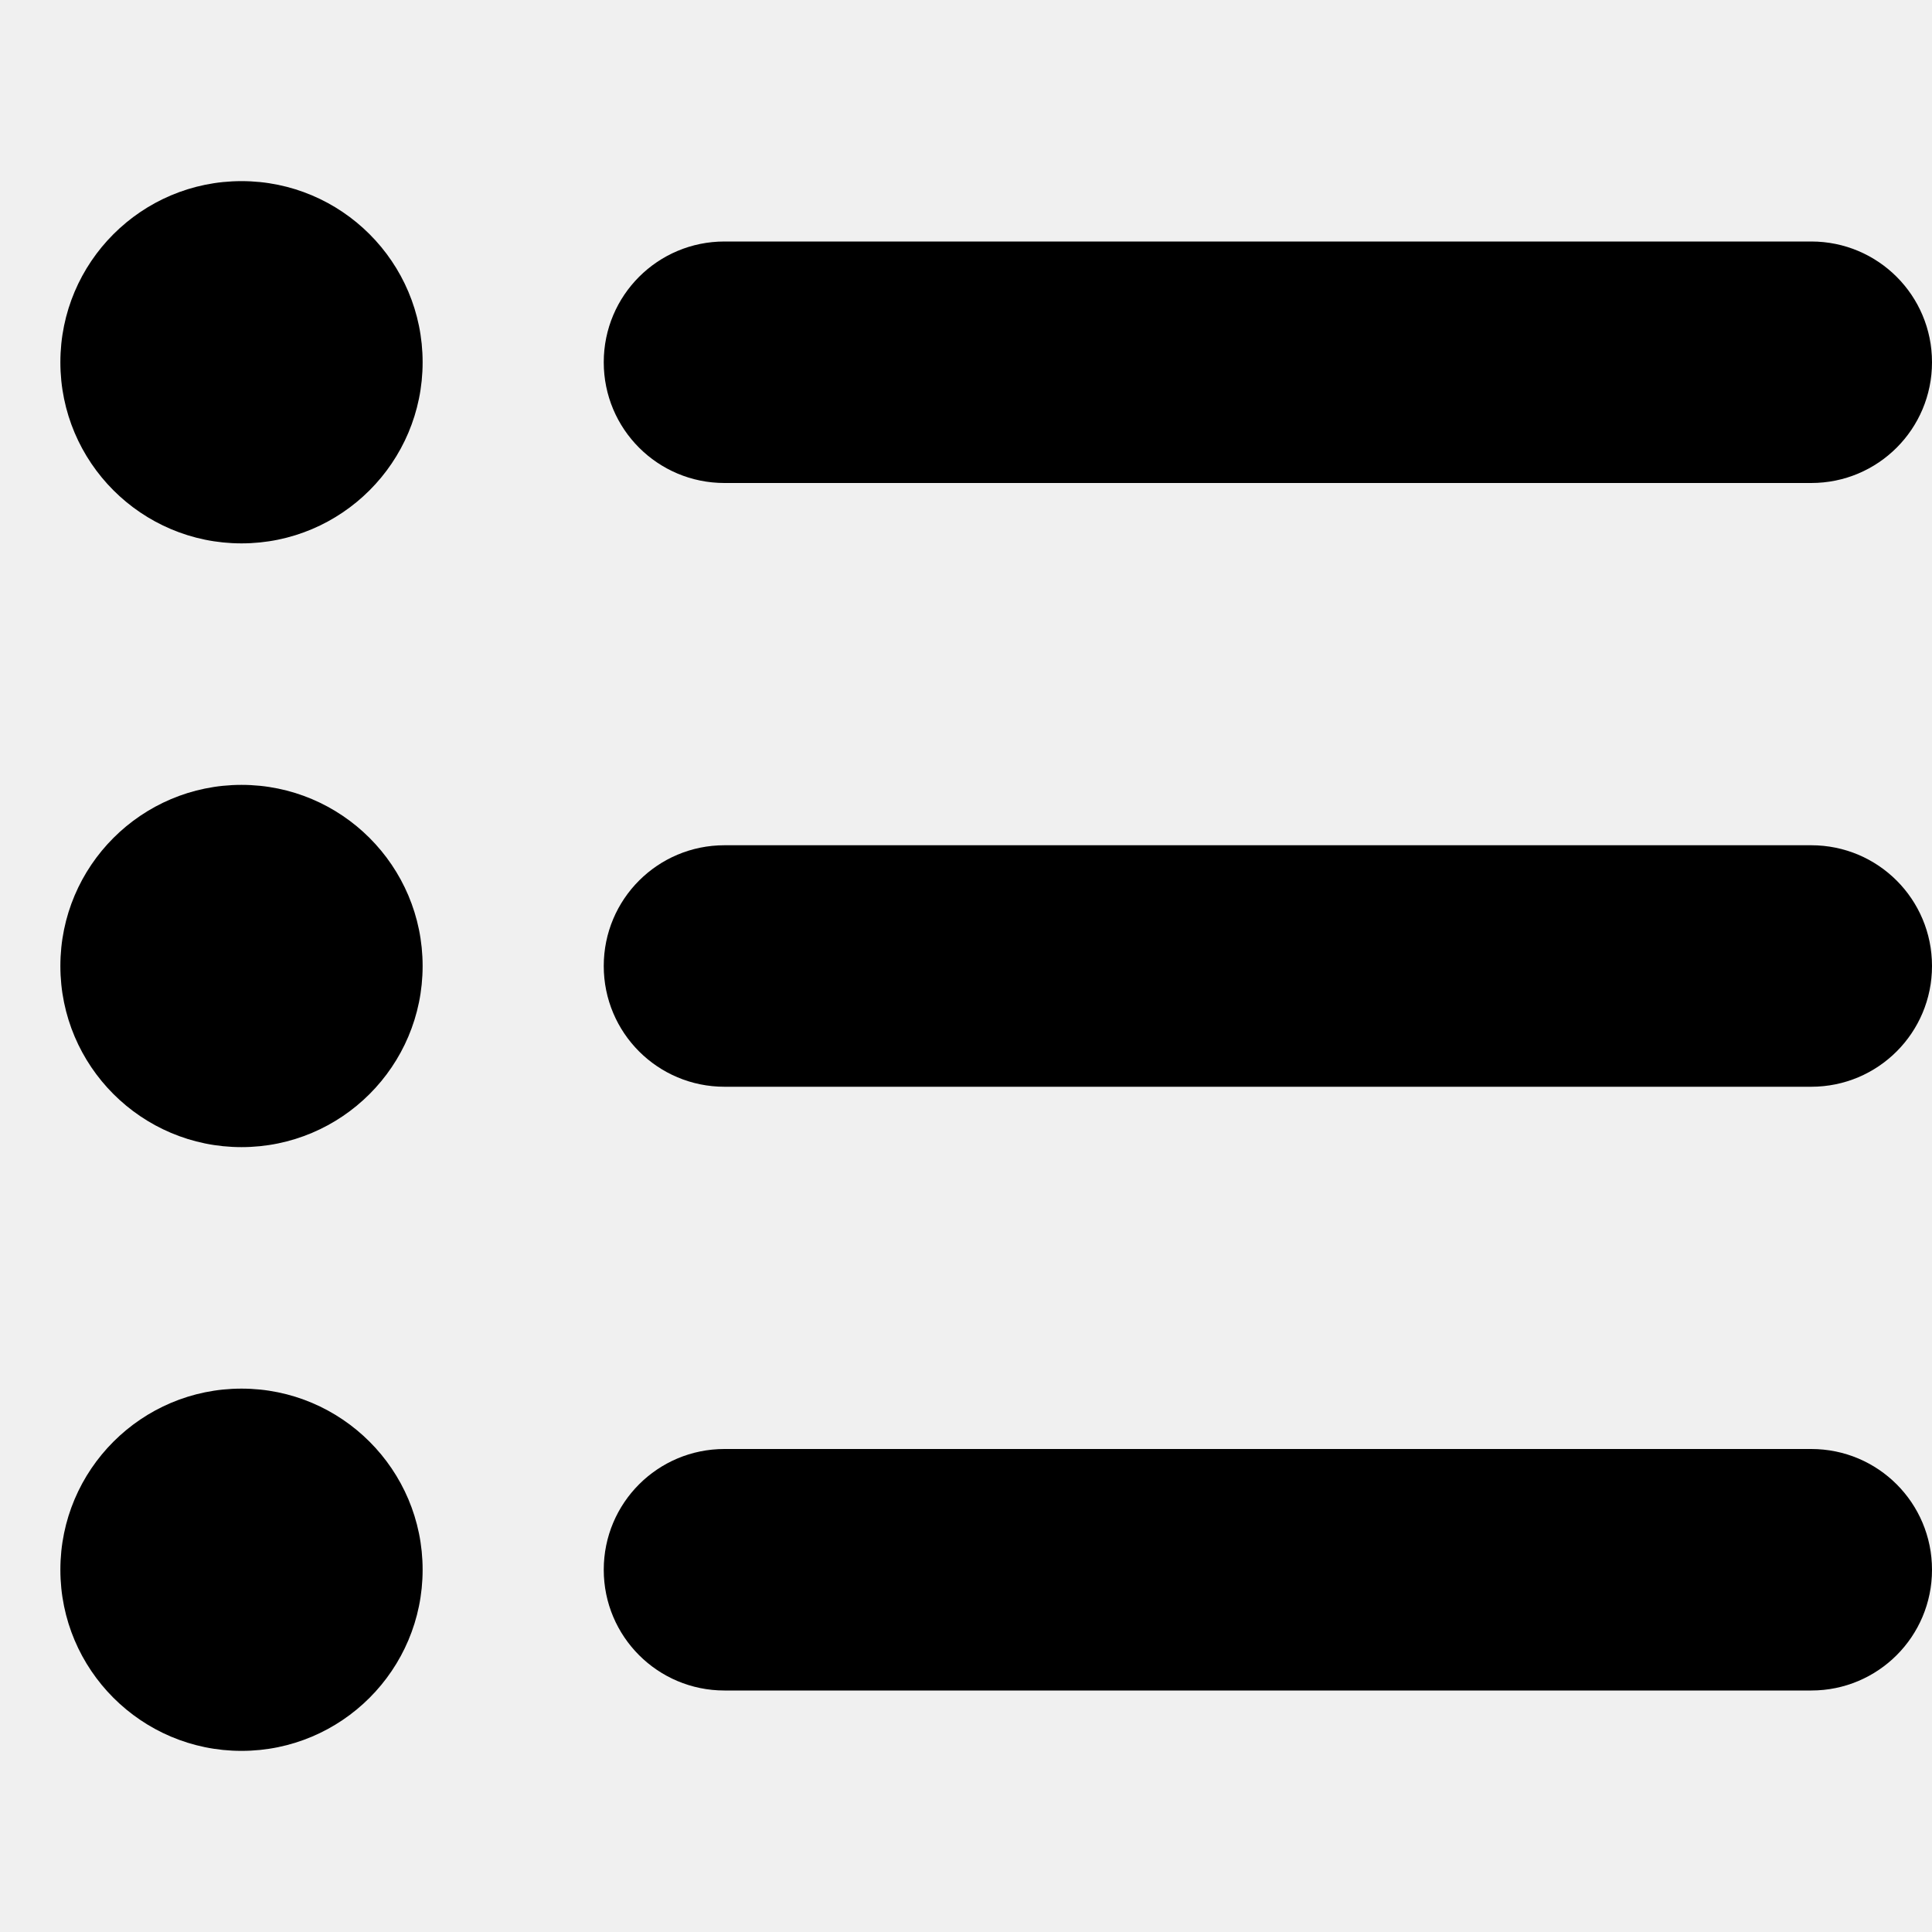
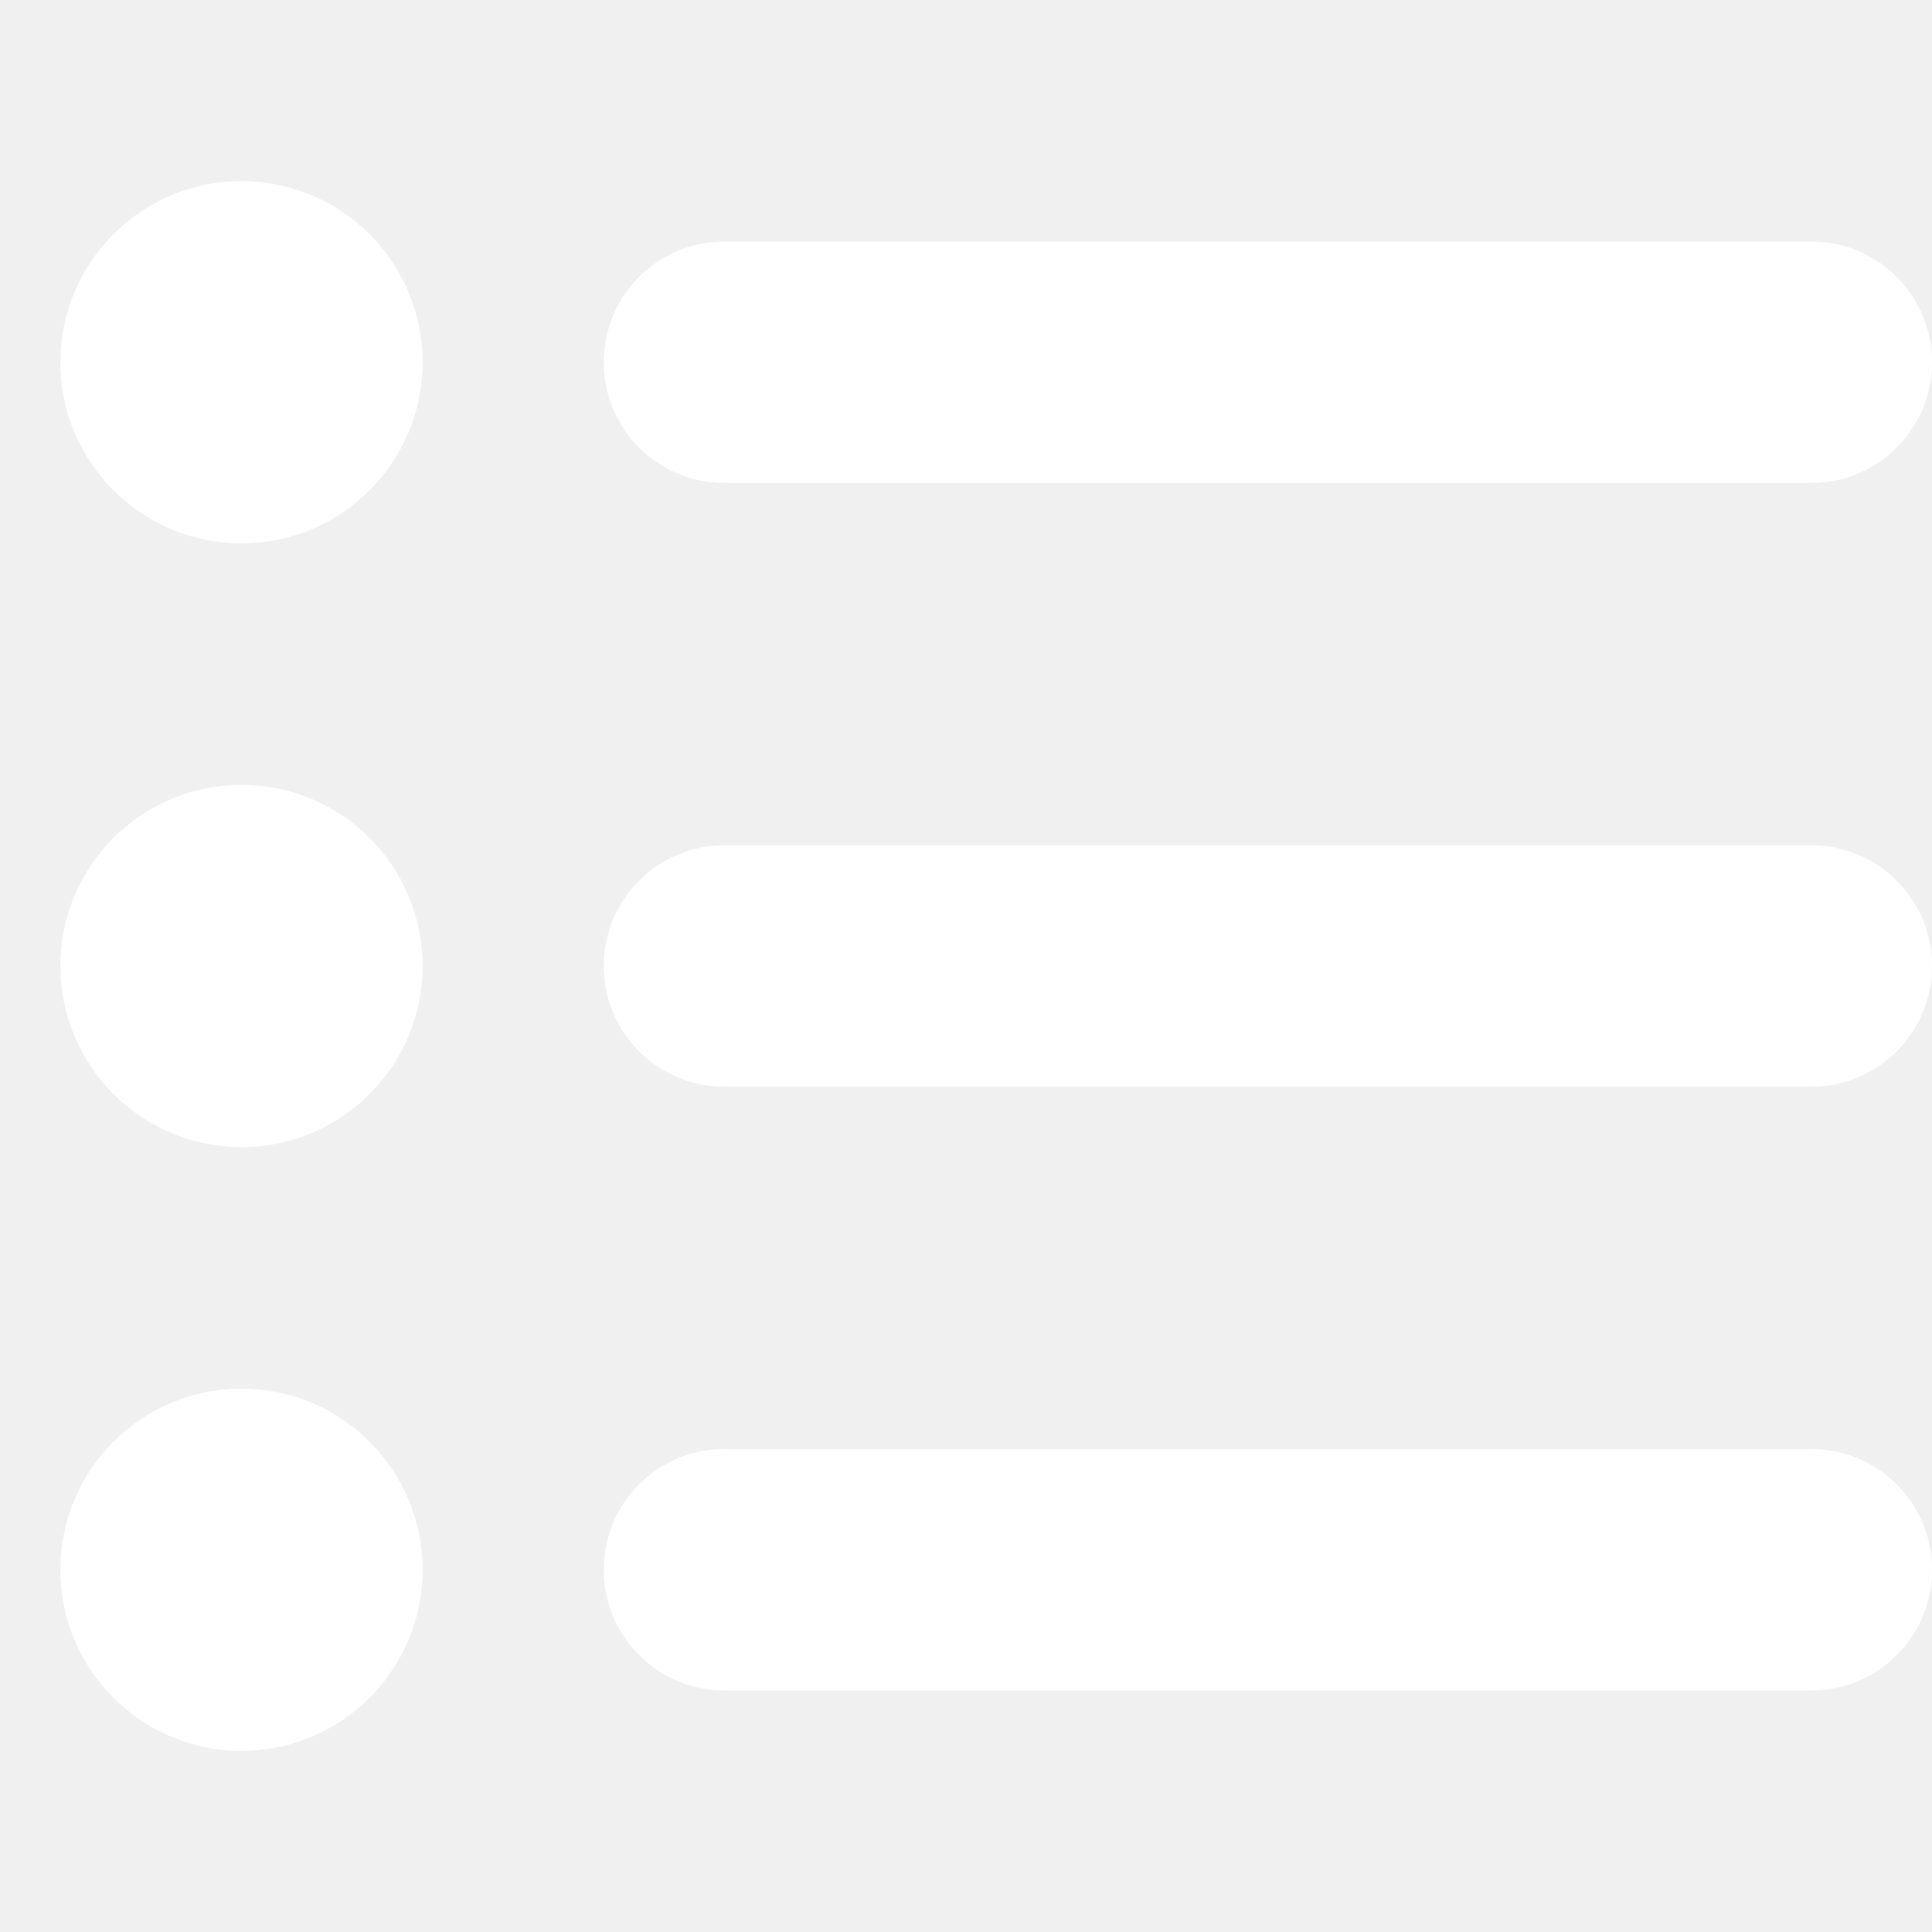
<svg xmlns="http://www.w3.org/2000/svg" viewBox="0 0 512 512">
-   <path d="M64 144c26.5 0 48-21.5 48-48s-21.5-48-48-48S16 69.5 16 96s21.5 48 48 48zM192 64c-17.7 0-32 14.3-32 32s14.3 32 32 32H480c17.7 0 32-14.3 32-32s-14.3-32-32-32H192zm0 160c-17.7 0-32 14.3-32 32s14.3 32 32 32H480c17.7 0 32-14.3 32-32s-14.3-32-32-32H192zm0 160c-17.7 0-32 14.3-32 32s14.3 32 32 32H480c17.7 0 32-14.3 32-32s-14.3-32-32-32H192zM64 464c26.5 0 48-21.5 48-48s-21.5-48-48-48s-48 21.5-48 48s21.5 48 48 48zm48-208c0-26.5-21.5-48-48-48s-48 21.5-48 48s21.5 48 48 48s48-21.5 48-48z" />
+   <path fill="#FFFFFF" d="M64 144c26.5 0 48-21.5 48-48s-21.5-48-48-48S16 69.5 16 96s21.5 48 48 48zM192 64c-17.7 0-32 14.3-32 32s14.3 32 32 32H480c17.7 0 32-14.3 32-32s-14.3-32-32-32H192zm0 160c-17.7 0-32 14.3-32 32s14.3 32 32 32H480c17.7 0 32-14.3 32-32s-14.3-32-32-32H192zm0 160c-17.7 0-32 14.3-32 32s14.3 32 32 32H480c17.7 0 32-14.3 32-32s-14.3-32-32-32H192zM64 464c26.5 0 48-21.5 48-48s-21.5-48-48-48s-48 21.5-48 48s21.5 48 48 48zm48-208c0-26.5-21.5-48-48-48s-48 21.5-48 48s21.5 48 48 48s48-21.5 48-48z" />
</svg>
